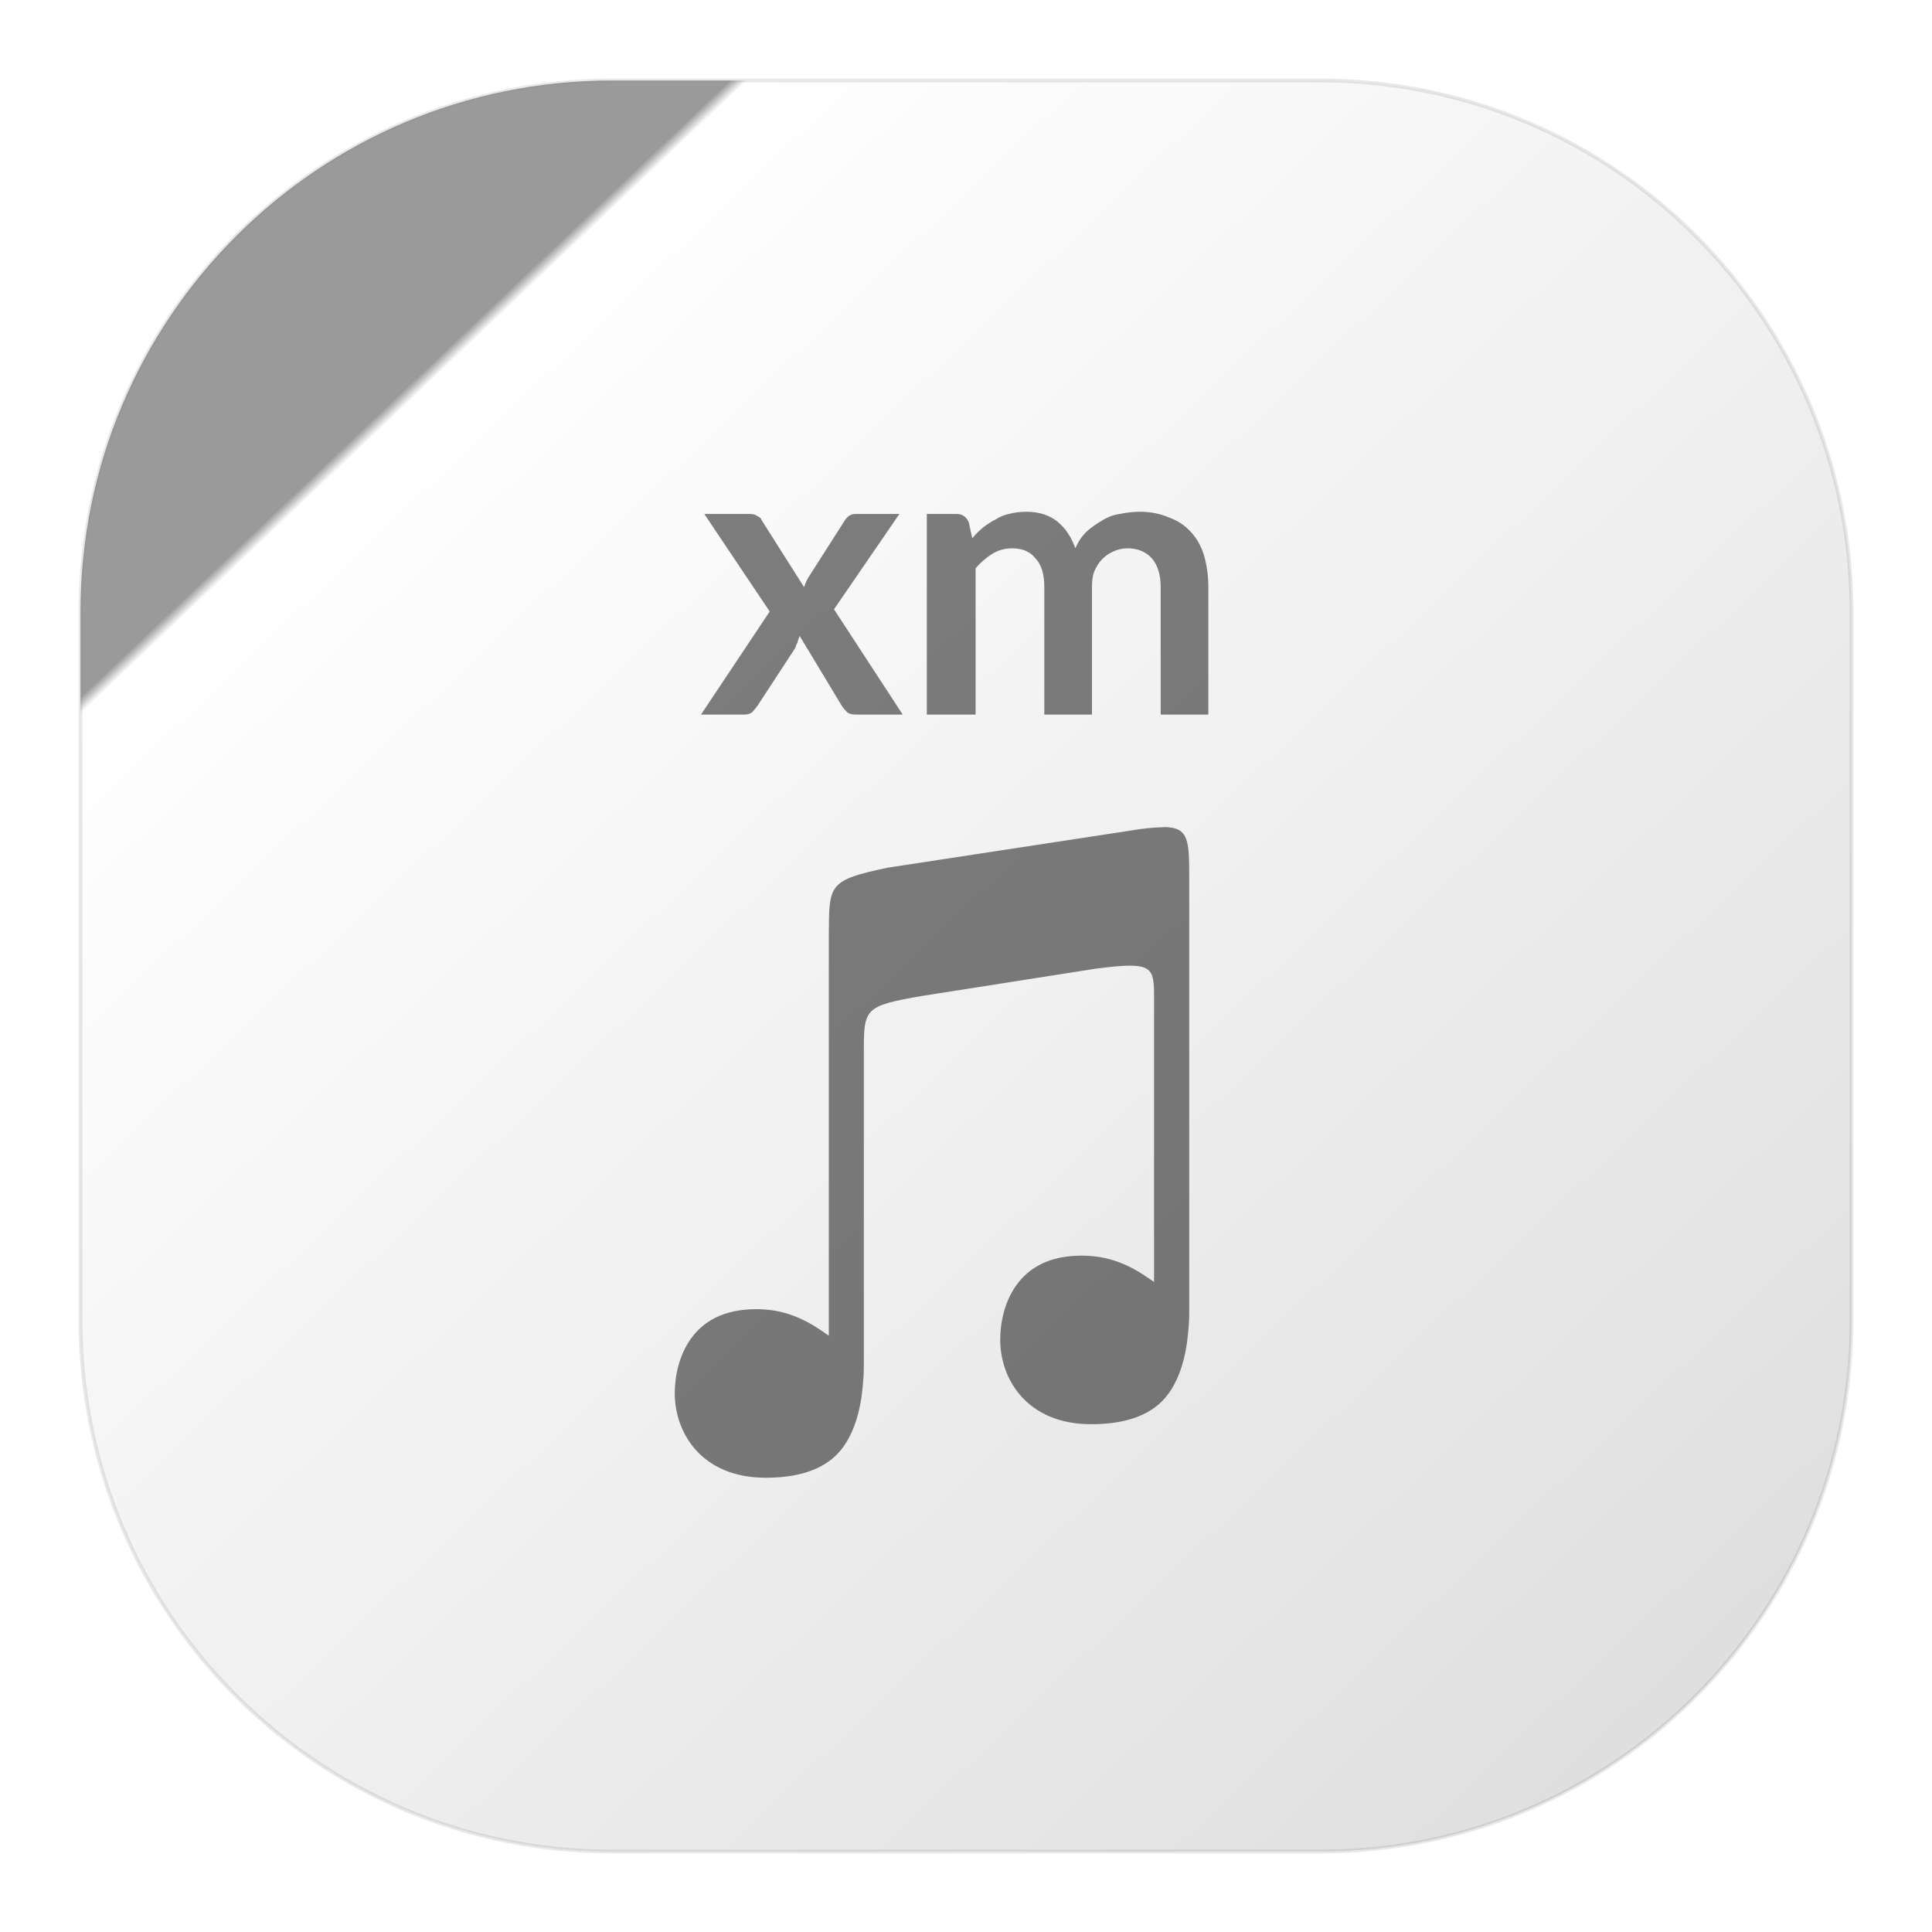
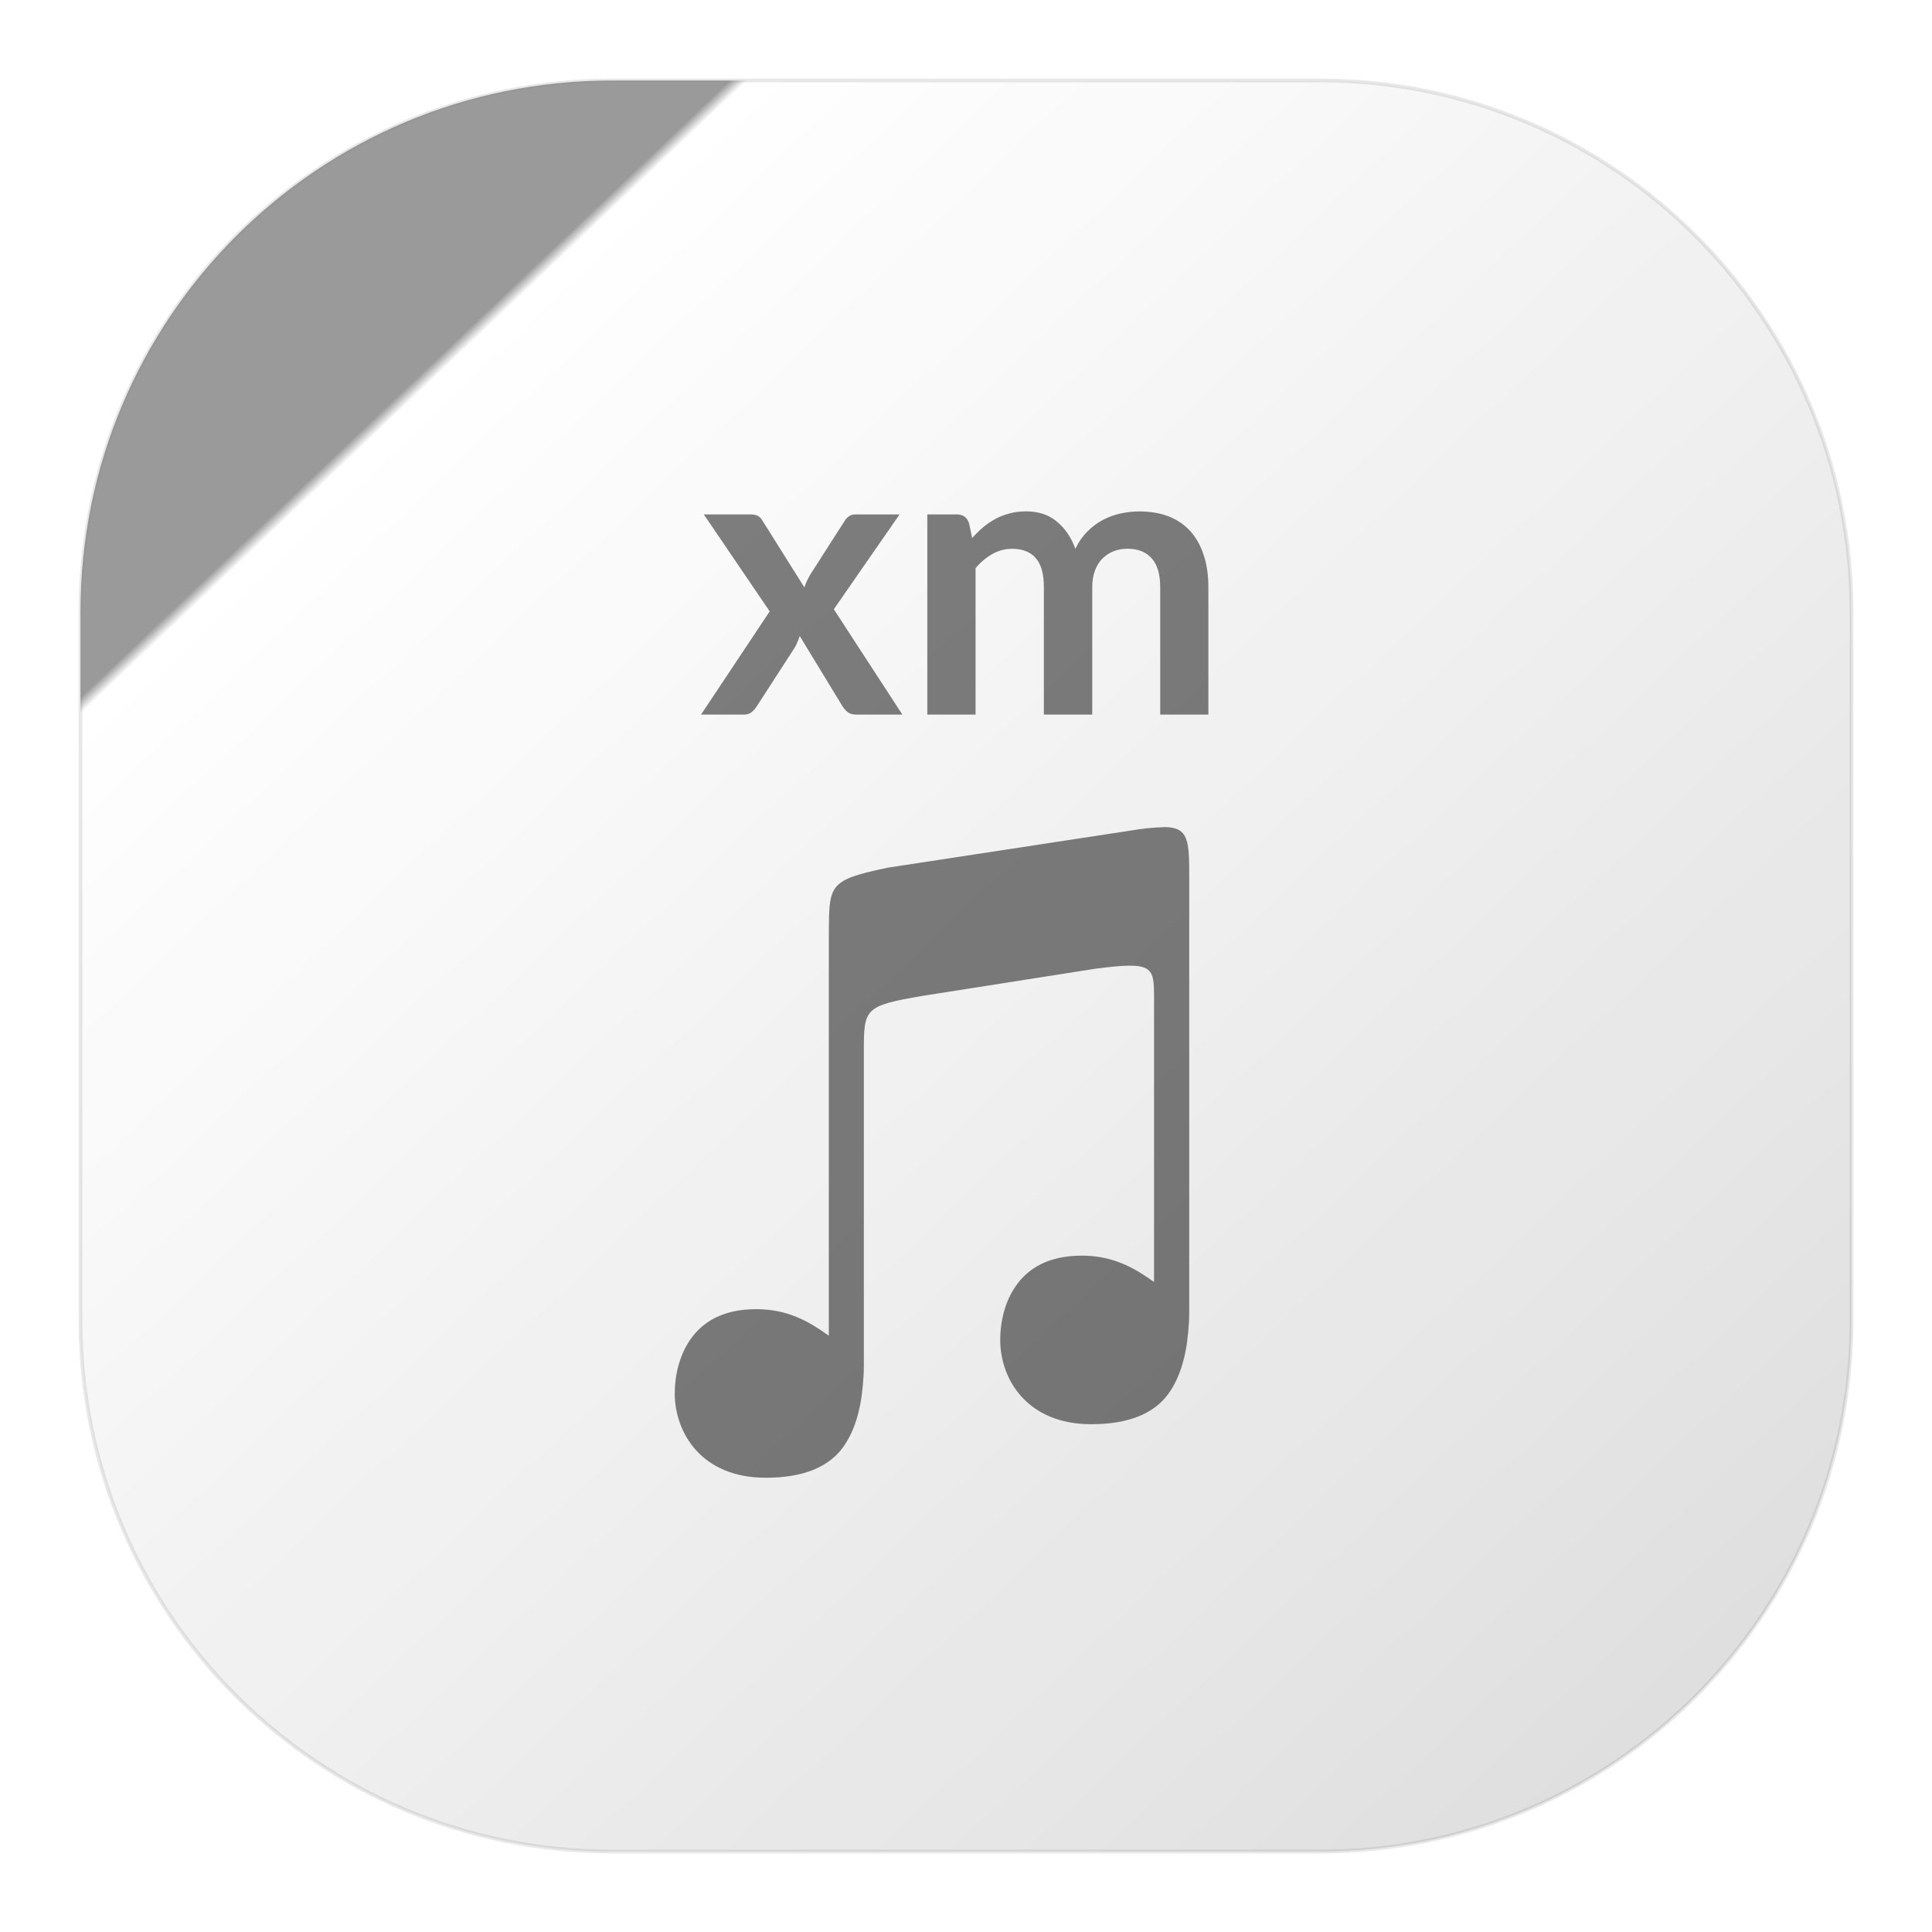
<svg xmlns="http://www.w3.org/2000/svg" viewBox="0 0 24 24" width="512" height="512" version="1.1">
  <defs>
    <linearGradient id="a" x1=".05" x2="1" y2="1" gradientTransform="scale(22)" gradientUnits="userSpaceOnUse">
      <stop stop-color="#8f8f8f" offset=".2" />
      <stop stop-color="#fff" offset=".205" />
      <stop stop-color="#dadada" offset="1" />
    </linearGradient>
  </defs>
  <rect x="1" y="1" width="22" height="22" rx="6.6" fill="url(#a)" opacity=".9" stroke="gray" stroke-opacity=".2" vector-effect="non-scaling-stroke" style="-inkscape-stroke:hairline" />
  <path d="m14.464 10.275a2.883 2.883 0 0 0-0.421 0.043l-3.018 0.461c-0.729 0.155-0.726 0.203-0.729 0.819v4.995q-0.045-0.033-0.092-0.064c-0.231-0.156-0.478-0.266-0.81-0.266-0.415 0-0.663 0.159-0.812 0.368-0.15 0.21-0.2 0.473-0.2 0.677 0 0.246 0.084 0.508 0.266 0.709 0.183 0.2 0.463 0.34 0.865 0.34 0.455 0 0.775-0.127 0.957-0.375 0.142-0.195 0.221-0.456 0.249-0.778v-2e-3l0.009-0.12c0.004-0.064 0.003-0.183 0.003-0.183v-3.824c0-0.546 0-0.579 0.729-0.704l2.146-0.337c0.73-0.095 0.73-0.029 0.73 0.381v3.51l-0.09-0.062c-0.231-0.156-0.478-0.265-0.809-0.265-0.415 0-0.663 0.159-0.812 0.368-0.151 0.21-0.2 0.474-0.2 0.677 0 0.246 0.084 0.508 0.266 0.708 0.182 0.2 0.463 0.341 0.865 0.341 0.455 0 0.775-0.127 0.956-0.375 0.142-0.195 0.221-0.456 0.249-0.778q0.005-0.059 0.009-0.121c0.004-0.064 0.003-0.182 0.003-0.182v-5.321c0-0.479-0.004-0.637-0.311-0.641" opacity=".5" stroke-width=".767" />
  <g transform="matrix(.88121 0 0 .88121 1.4138 2.7084)" alignment-baseline="middle" font-family="Lato" font-weight="bold" opacity=".5" text-anchor="middle">
-     <text x="12" y="7">
-       <tspan font-size="5.5px">xm</tspan>
-     </text>
+     <path d="m 11.116,7 h -0.654 q -0.074,0 -0.121,-0.038 -0.044,-0.038 -0.074,-0.088 L 9.669,5.892 q -0.014,0.047 -0.033,0.088 -0.017,0.041 -0.038,0.077 l -0.528,0.817 q -0.03,0.047 -0.074,0.088 Q 8.952,7 8.886,7 h -0.608 l 0.968,-1.455 -0.929,-1.367 h 0.654 q 0.074,0 0.11,0.022 0.036,0.019 0.063,0.066 l 0.591,0.941 q 0.03,-0.093 0.085,-0.184 l 0.476,-0.743 q 0.06,-0.102 0.157,-0.102 h 0.624 l -0.927,1.337 z m 0.352,0 V 4.178 h 0.415 q 0.132,0 0.173,0.124 l 0.044,0.209 q 0.074,-0.083 0.154,-0.151 0.083,-0.069 0.173,-0.118 0.093,-0.05 0.198,-0.077 0.107,-0.03 0.234,-0.03 0.267,0 0.437,0.146 0.173,0.143 0.259,0.382 0.066,-0.14 0.165,-0.239 0.099,-0.102 0.217,-0.165 0.118,-0.063 0.25,-0.093 0.135,-0.03 0.27,-0.03 0.234,0 0.415,0.071 0.181,0.071 0.305,0.209 0.124,0.138 0.187,0.336 0.066,0.198 0.066,0.454 V 7 h -0.679 V 5.204 q 0,-0.27 -0.118,-0.404 -0.118,-0.138 -0.346,-0.138 -0.104,0 -0.195,0.036 -0.088,0.036 -0.157,0.104 -0.066,0.066 -0.104,0.168 -0.038,0.102 -0.038,0.234 V 7 h -0.682 V 5.204 q 0,-0.283 -0.116,-0.412 -0.113,-0.129 -0.333,-0.129 -0.148,0 -0.278,0.074 -0.127,0.071 -0.236,0.198 V 7 Z" style="font-size:5.5px" aria-label="xm" />
  </g>
</svg>
